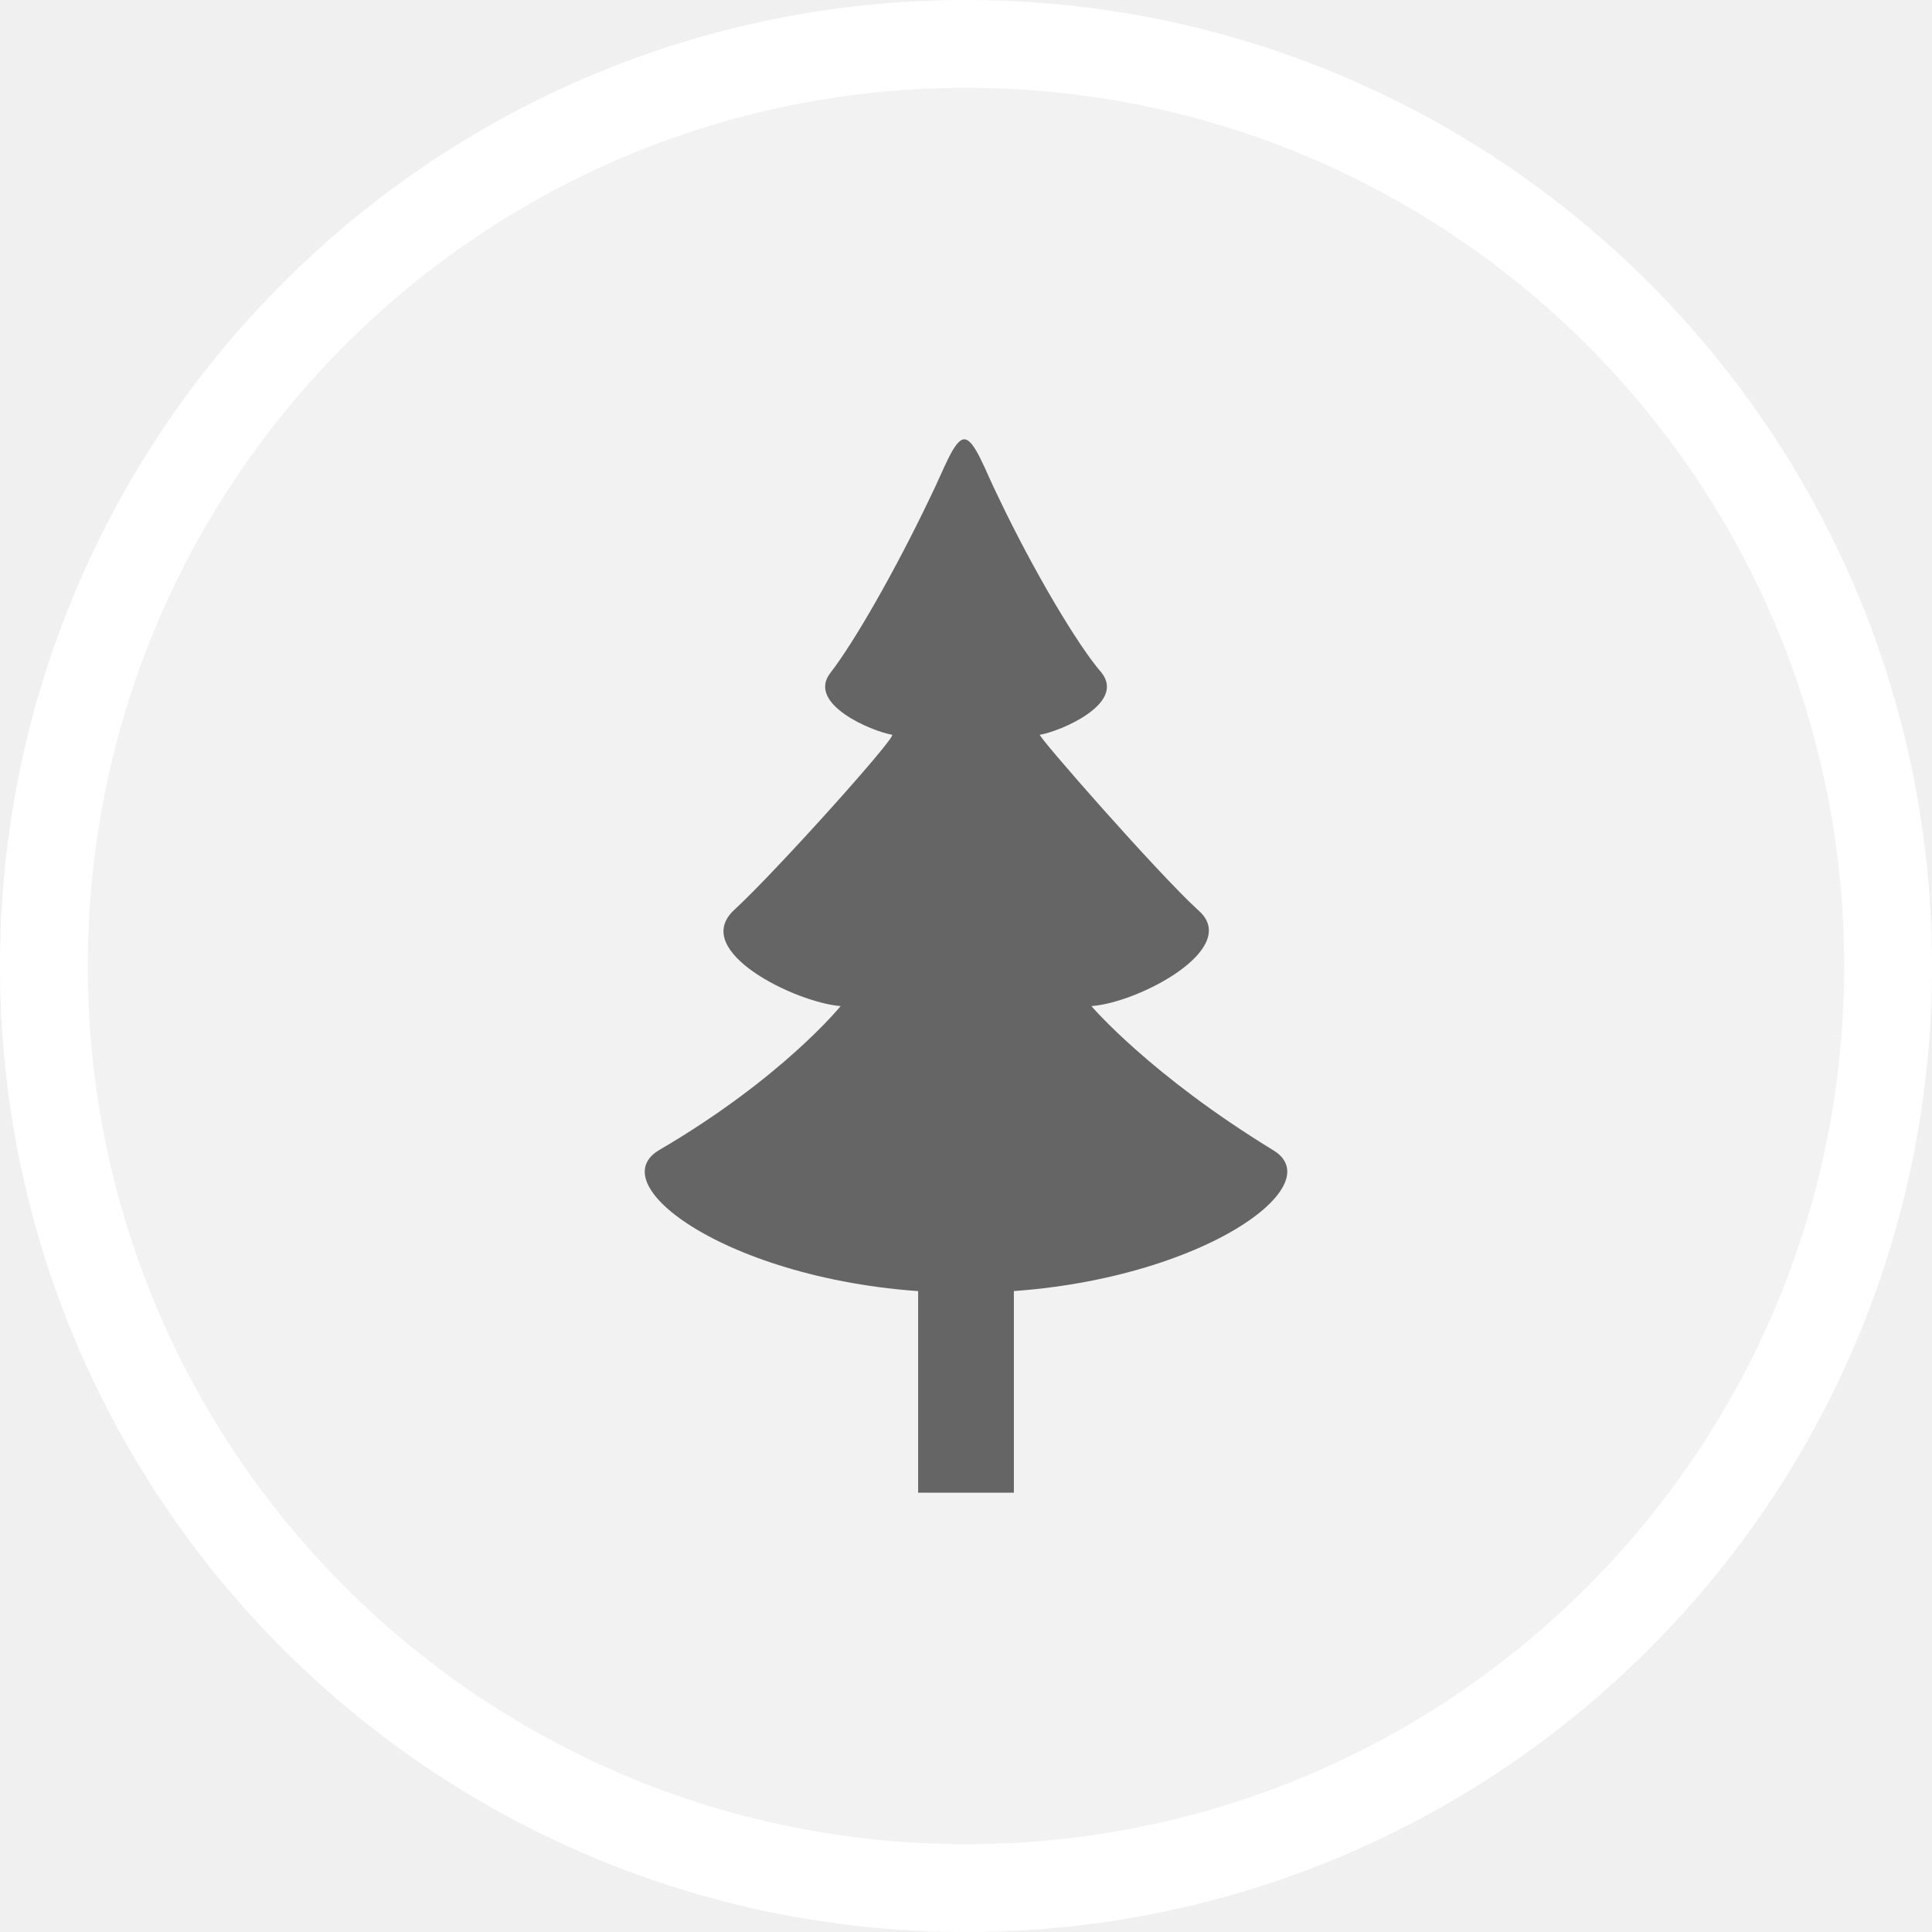
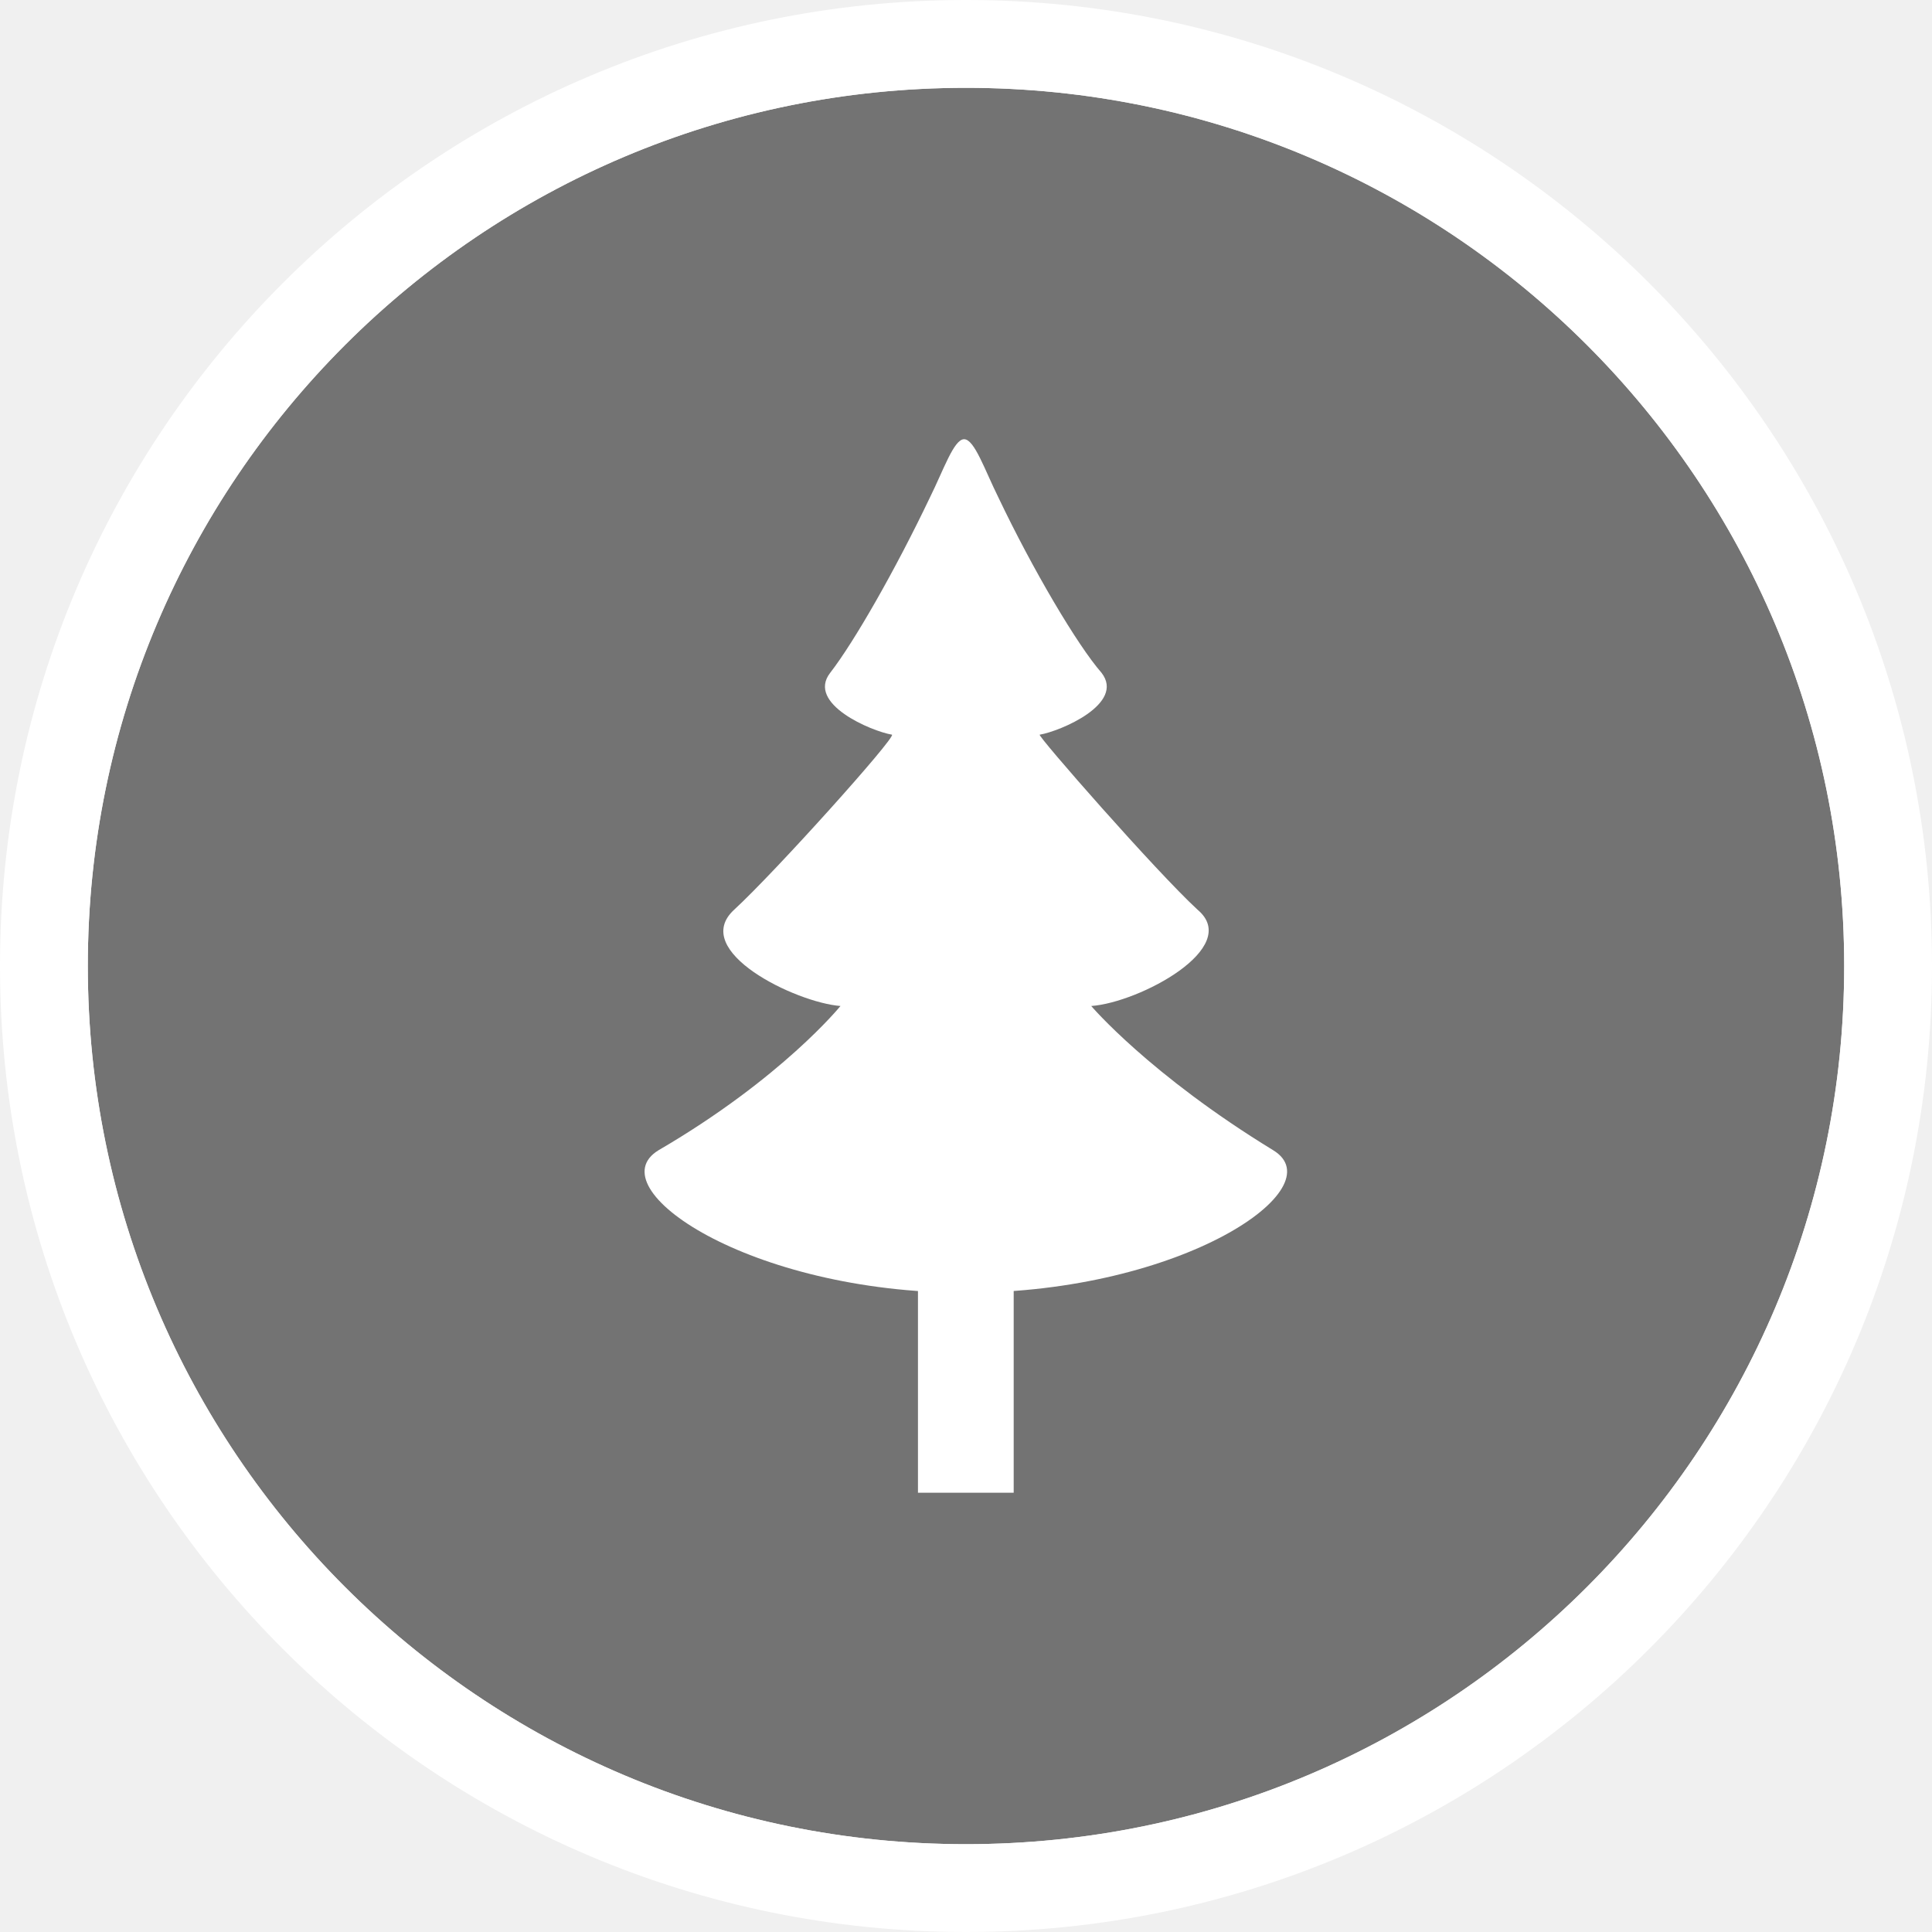
<svg xmlns="http://www.w3.org/2000/svg" width="44" height="44" viewBox="0 0 44 44" fill="none">
-   <mask id="path-1-outside-1_10105_36793" maskUnits="userSpaceOnUse" x="0" y="0" width="44" height="44" fill="black">
+   <mask id="path-1-outside-1_9483_71027" maskUnits="userSpaceOnUse" x="0" y="0" width="44" height="44" fill="black">
    <rect fill="white" width="44" height="44" />
-     <path d="M2 22C2 10.954 10.954 2 22 2C33.046 2 42 10.954 42 22C42 33.046 33.046 42 22 42C10.954 42 2 33.046 2 22Z" />
+     <path d="M2 22C2 10.954 10.954 2 22 2V2C33.046 2 42 10.954 42 22V22C42 33.046 33.046 42 22 42V42C10.954 42 2 33.046 2 22V22Z" />
  </mask>
-   <path d="M2 22C2 10.954 10.954 2 22 2C33.046 2 42 10.954 42 22C42 33.046 33.046 42 22 42C10.954 42 2 33.046 2 22Z" fill="#F2F2F2" />
-   <path d="M2 22M42 22M42 22M2 22M22 2M42 22M22 42M2 22M22 42V40C12.059 40 4 31.941 4 22H2H0C0 34.15 9.85 44 22 44V42ZM42 22H40C40 31.941 31.941 40 22 40V42V44C34.15 44 44 34.15 44 22H42ZM22 2V4C31.941 4 40 12.059 40 22H42H44C44 9.85 34.15 0 22 0V2ZM22 2V0C9.85 0 0 9.85 0 22H2H4C4 12.059 12.059 4 22 4V2Z" fill="white" mask="url(#path-1-outside-1_10105_36793)" />
-   <path d="M20.91 33.995H23.09V26.29H20.91V33.995Z" fill="#656565" />
-   <path d="M15 26.199C17.816 24.556 19.145 22.913 19.145 22.913C18.129 22.835 15.704 21.662 16.721 20.723C17.659 19.861 20.397 16.811 20.319 16.734C19.85 16.655 18.364 16.029 18.911 15.325C19.458 14.62 20.397 12.977 21.18 11.336C21.492 10.709 21.727 10.005 21.961 10.005C22.197 10.005 22.432 10.709 22.744 11.336C23.526 12.977 24.543 14.699 25.091 15.325C25.637 16.029 24.151 16.655 23.683 16.734C23.605 16.734 26.342 19.861 27.281 20.723C28.299 21.583 25.951 22.835 24.856 22.913C24.856 22.913 26.186 24.478 29.002 26.199C30.41 27.059 26.924 29.443 21.993 29.443C17.062 29.443 13.591 27.059 15 26.199Z" fill="#656565" />
+   <path d="M2 22C2 10.954 10.954 2 22 2V2C33.046 2 42 10.954 42 22V22C42 33.046 33.046 42 22 42V42C10.954 42 2 33.046 2 22V22Z" fill="#656565" fill-opacity="0.9" />
+   <path d="M2 22M42 22M42 22M2 22M22 2M42 22M22 42M2 22M22 42V40C12.059 40 4 31.941 4 22H2H0C0 34.15 9.85 44 22 44V42ZM42 22H40C40 31.941 31.941 40 22 40V42V44C34.15 44 44 34.15 44 22H42ZM22 2V4C31.941 4 40 12.059 40 22H42H44C44 9.85 34.15 0 22 0V2ZM22 2V0C9.85 0 0 9.85 0 22H2H4C4 12.059 12.059 4 22 4V2Z" fill="white" mask="url(#path-1-outside-1_9483_71027)" />
+   <path d="M20.906 33.996H23.086V26.291H20.906V33.996Z" fill="white" />
+   <path d="M14.996 26.197C17.812 24.555 19.141 22.911 19.141 22.911C18.125 22.833 15.701 21.66 16.717 20.721C17.655 19.859 20.393 16.809 20.315 16.732C19.846 16.653 18.36 16.027 18.907 15.323C19.454 14.618 20.393 12.976 21.176 11.334C21.488 10.707 21.723 10.003 21.957 10.003C22.193 10.003 22.428 10.707 22.74 11.334C23.522 12.976 24.539 14.697 25.087 15.323C25.633 16.027 24.147 16.653 23.679 16.732C23.601 16.732 26.338 19.859 27.277 20.721C28.295 21.581 25.948 22.833 24.852 22.911C24.852 22.911 26.182 24.476 28.998 26.197C30.406 27.057 26.921 29.441 21.989 29.441C17.058 29.441 13.587 27.057 14.996 26.197Z" fill="white" />
</svg>
